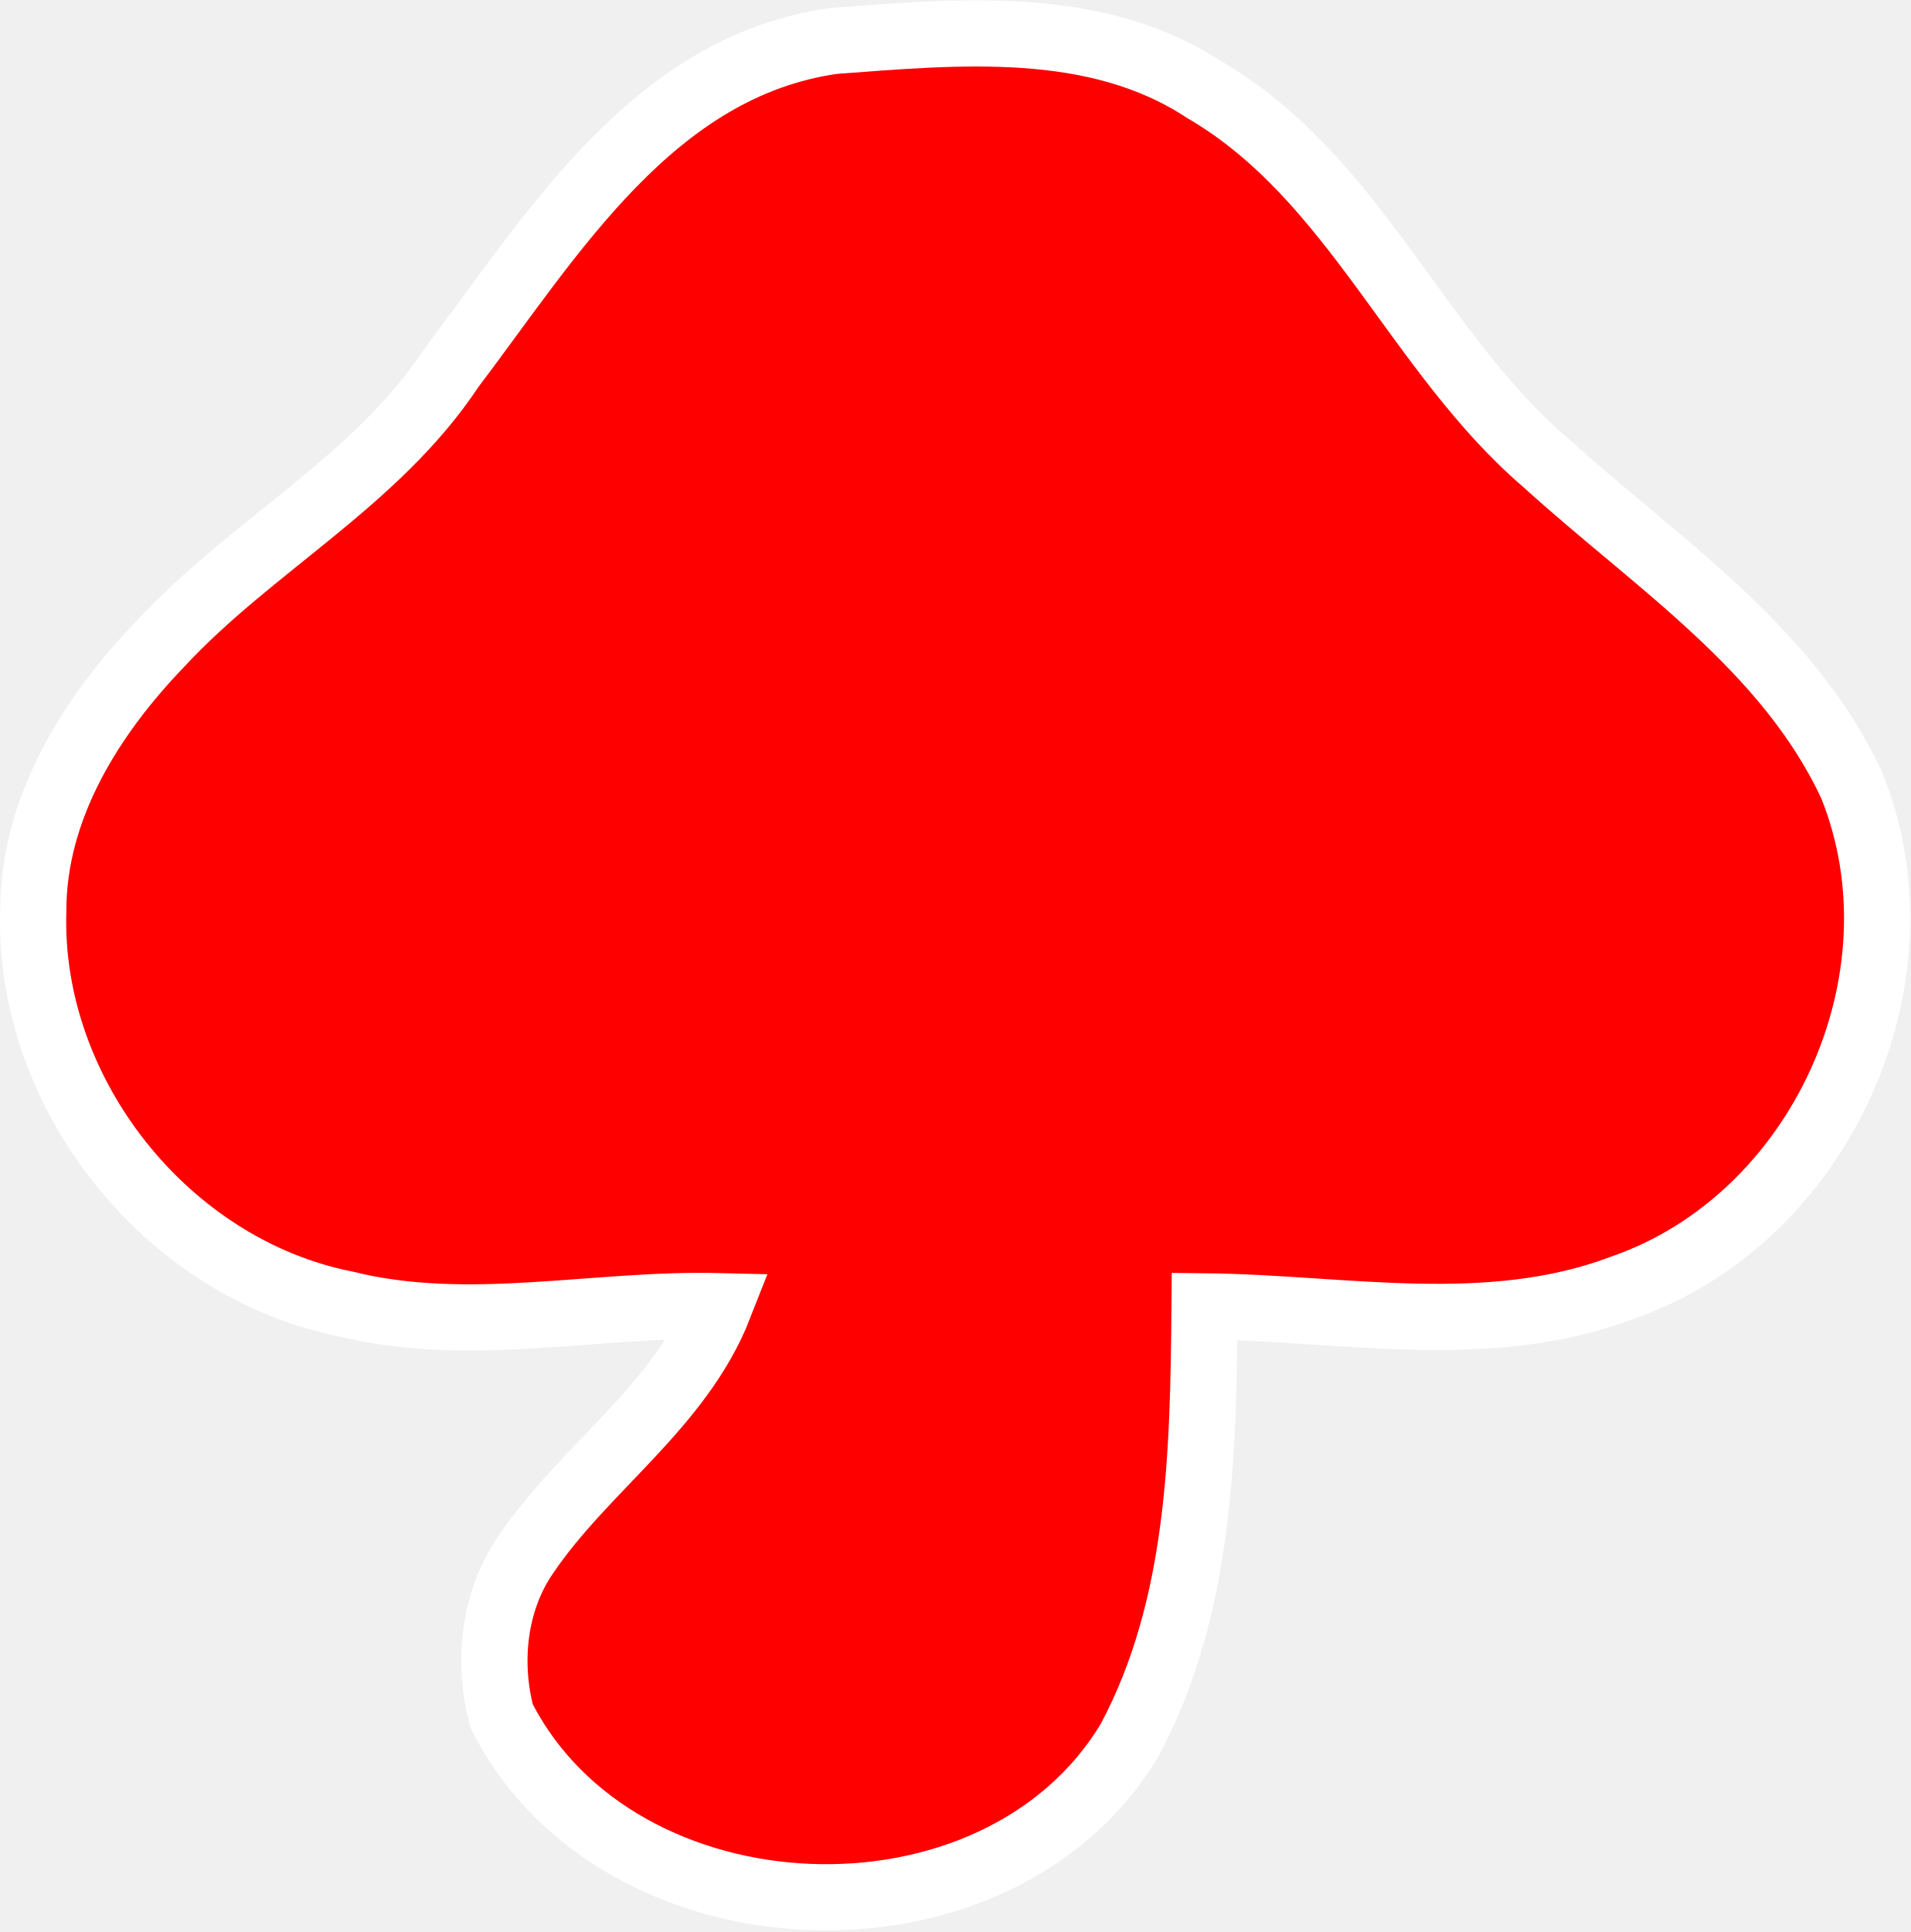
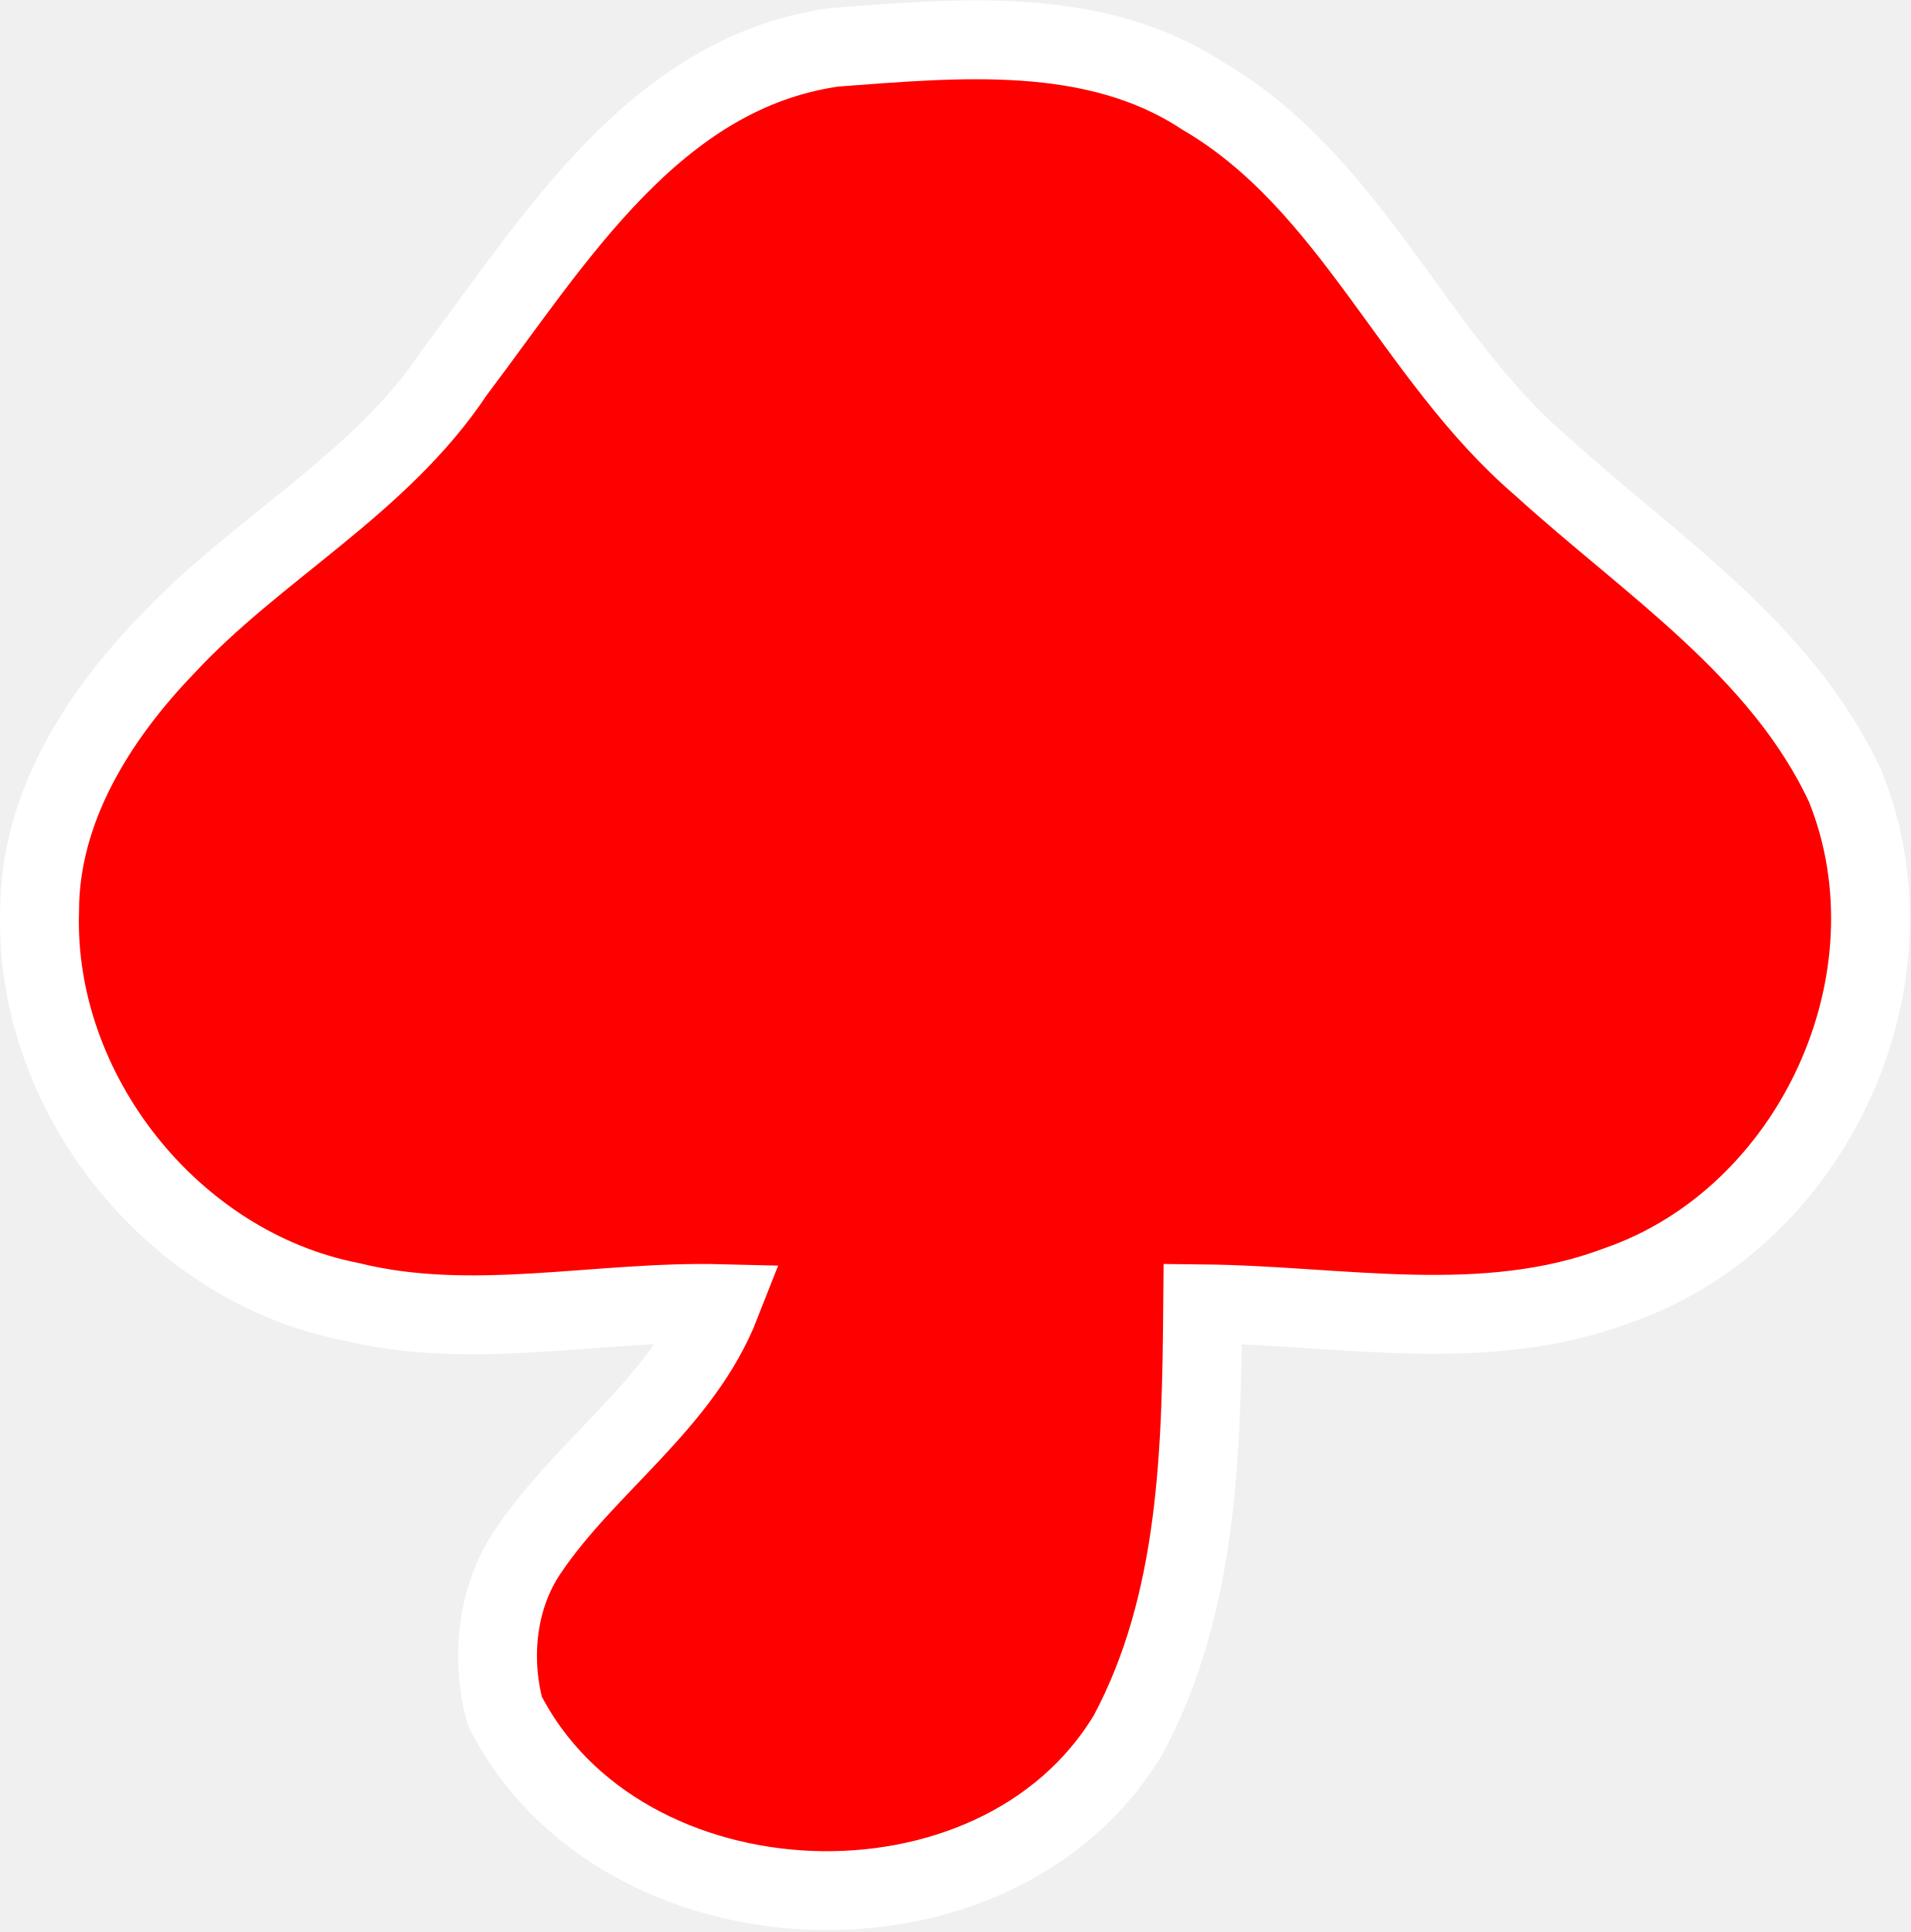
- <svg xmlns="http://www.w3.org/2000/svg" width="288.687pt" height="291.908pt" viewBox="0 0 288.687 291.908" version="1.1" id="svg3">
+ <svg xmlns="http://www.w3.org/2000/svg" width="290.697pt" height="293.967pt" viewBox="0 0 290.697 293.967" version="1.1" id="svg3">
  <defs id="defs3" />
-   <g id="#ffffffff" transform="translate(-8.270588,-11.9918)">
-     <path fill="#ffffff" opacity="1" d="m 134.181,18.184 c 18.732,-1.395 39.555,-3.486 56.1,7.385 22.694,13.249 32.044,39.619 51.504,56.29 16.513,15.023 36.576,27.892 46.275,48.779 11.854,29.318 -4.818,65.577 -34.611,75.909 -20.348,7.702 -42.123,3.043 -63.168,2.821 -0.19,22.155 -0.602,45.482 -11.315,65.514 -20,33.438 -77.399,31.029 -94.895,-3.613 -2.155,-8.082 -1.204,-17.337 3.613,-24.342 8.906,-13.185 23.328,-22.377 29.286,-37.59 -18.795,-0.475 -37.812,4.279 -56.417,-0.317 -27.131,-5.356 -48.113,-31.79 -47.257,-59.428 0,-15.531 8.716,-29.413 19.144,-40.253 C 46.227,94.442 65.086,84.775 76.465,67.596 91.678,47.501 106.892,22.05 134.181,18.184 Z" id="path1" style="fill:#ff0000;stroke:#ffffff;stroke-width:10;stroke-dasharray:none;stroke-opacity:1" />
+   <g id="#ffffffff" transform="translate(-7.270474,-10.98198)">
+     <path fill="#ffffff" opacity="1" d="m 134.181,18.184 c 18.732,-1.395 39.555,-3.486 56.1,7.385 22.694,13.249 32.044,39.619 51.504,56.29 16.513,15.023 36.576,27.892 46.275,48.779 11.854,29.318 -4.818,65.577 -34.611,75.909 -20.348,7.702 -42.123,3.043 -63.168,2.821 -0.19,22.155 -0.602,45.482 -11.315,65.514 -20,33.438 -77.399,31.029 -94.895,-3.613 -2.155,-8.082 -1.204,-17.337 3.613,-24.342 8.906,-13.185 23.328,-22.377 29.286,-37.59 -18.795,-0.475 -37.812,4.279 -56.417,-0.317 -27.131,-5.356 -48.113,-31.79 -47.257,-59.428 0,-15.531 8.716,-29.413 19.144,-40.253 C 46.227,94.442 65.086,84.775 76.465,67.596 91.678,47.501 106.892,22.05 134.181,18.184 Z" id="path1" style="fill:#ff0000;stroke:#ffffff;stroke-width:12;stroke-dasharray:none;stroke-opacity:1" />
  </g>
</svg>
